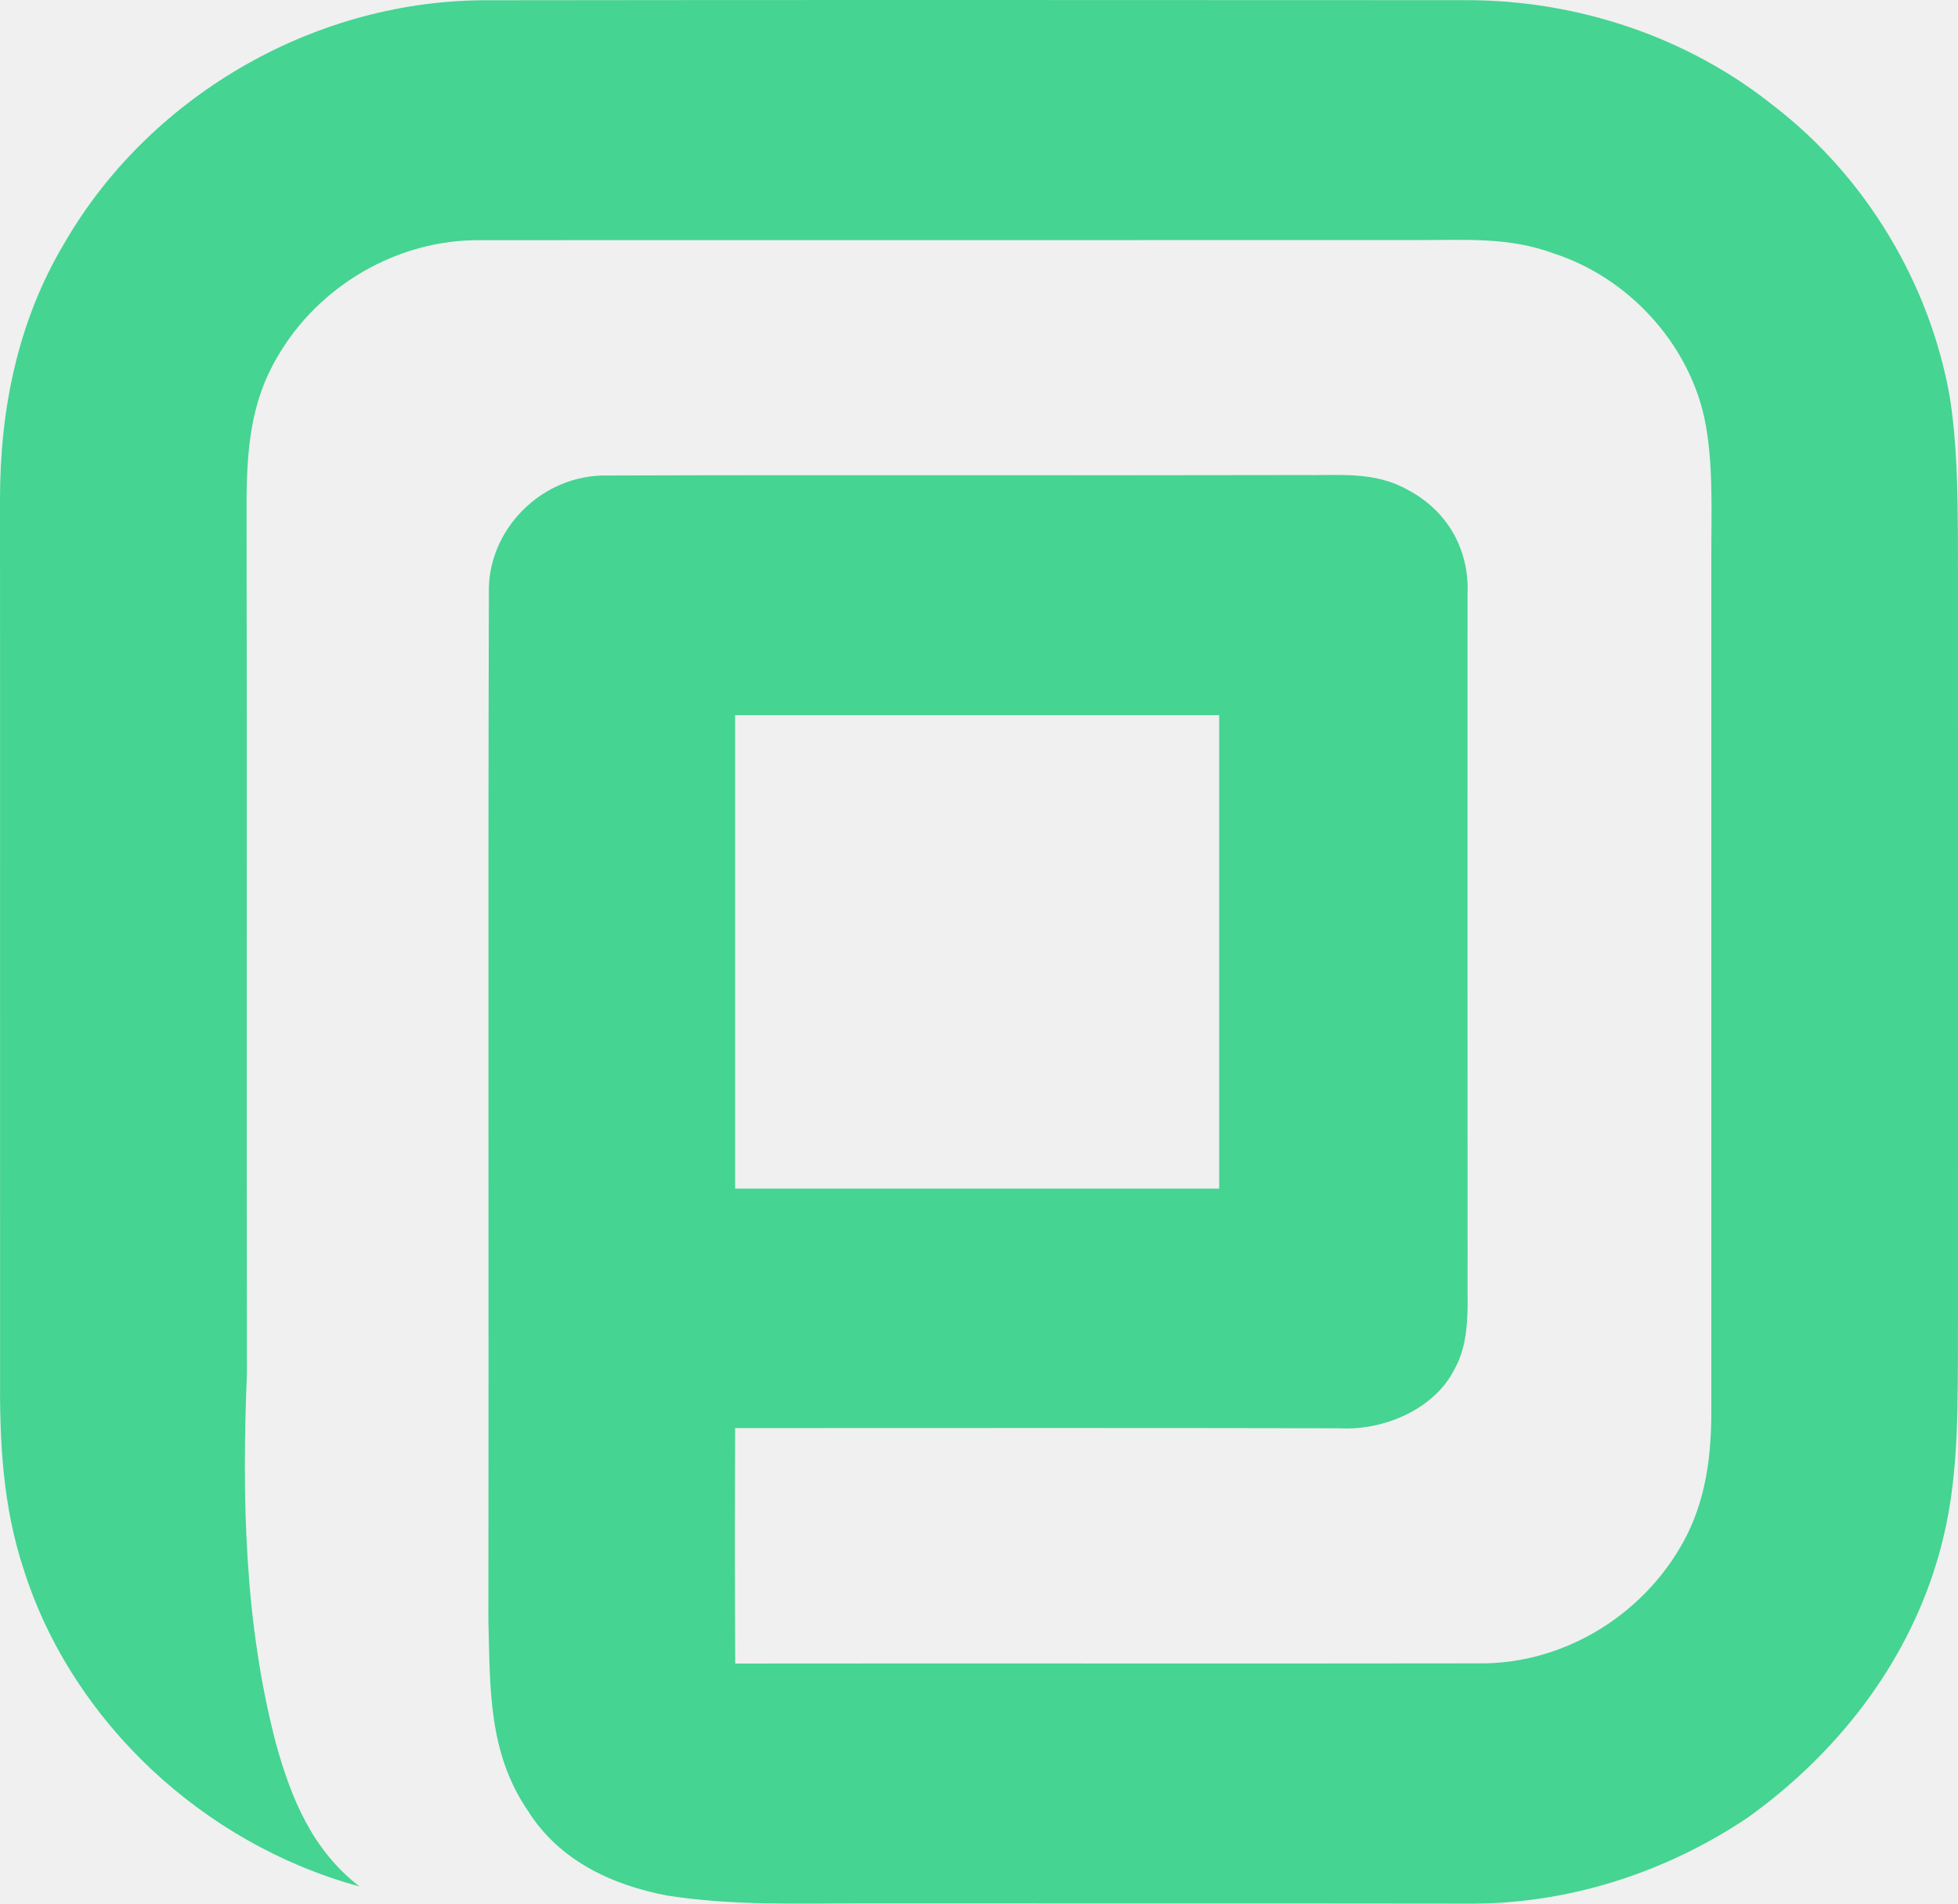
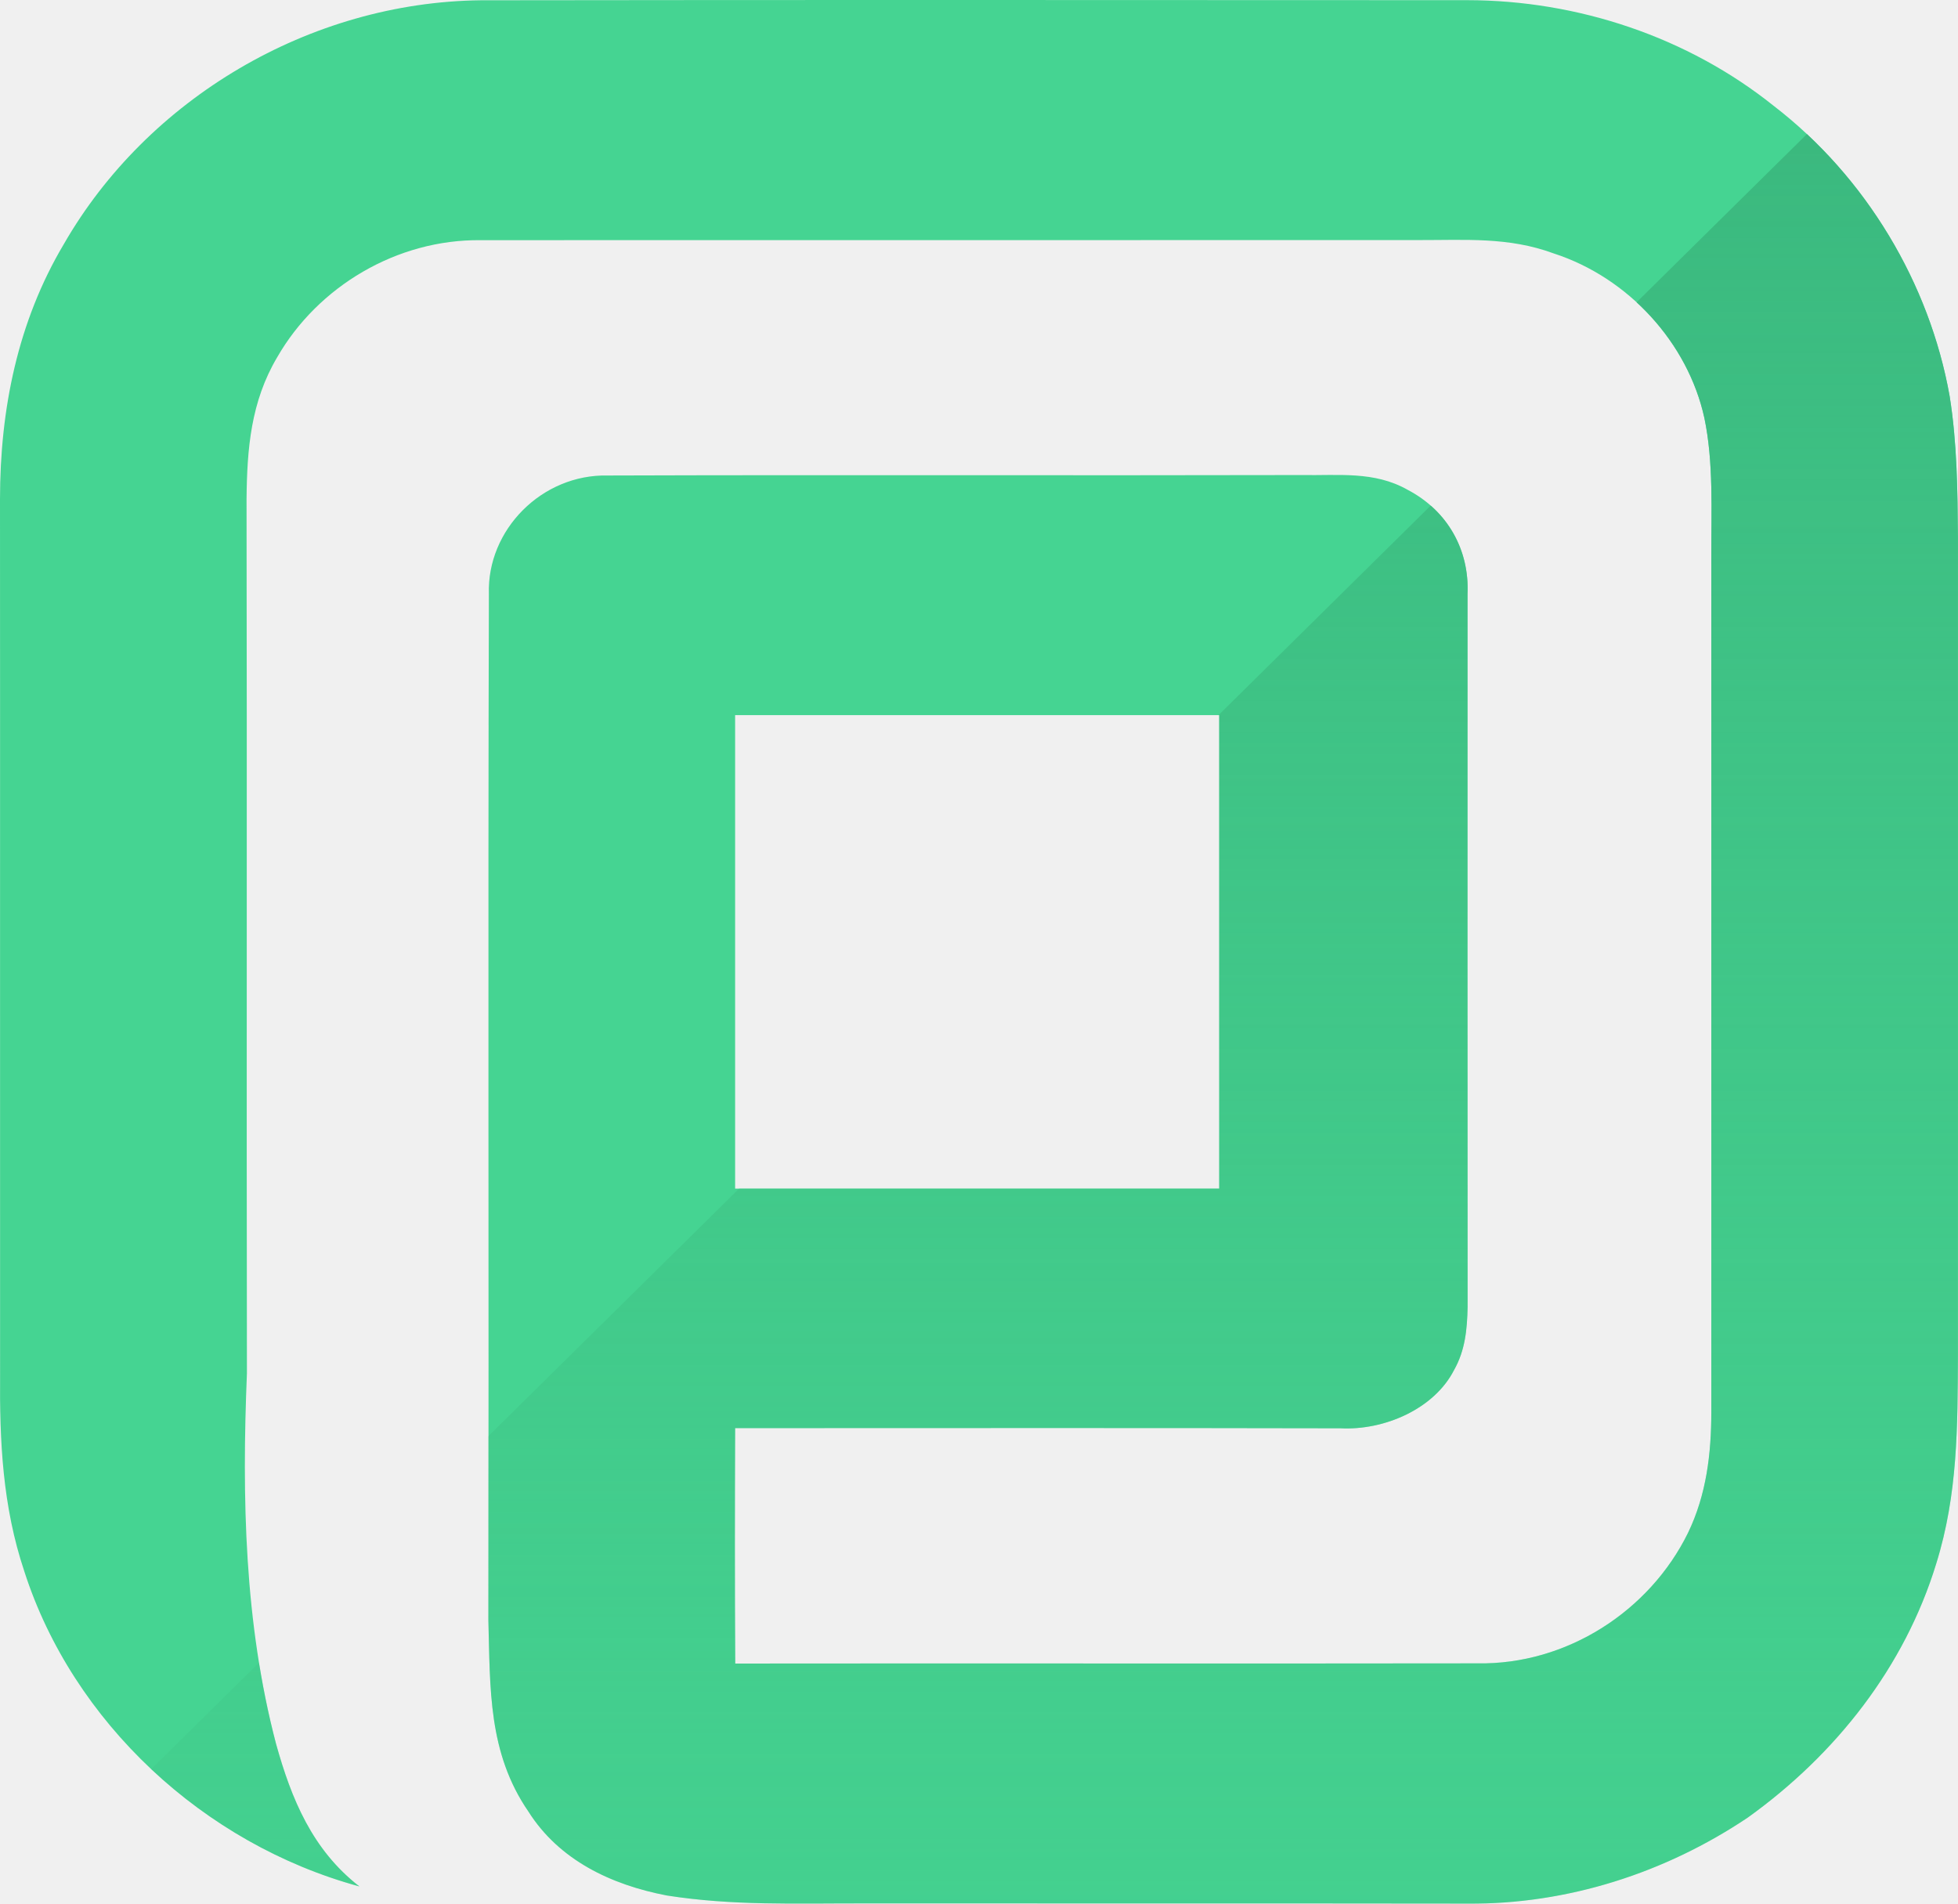
<svg xmlns="http://www.w3.org/2000/svg" width="72" height="70" viewBox="0 0 72 70" fill="none">
  <g clip-path="url(#clip0)">
    <path d="M44.833 43.706H27.032V26.297H44.833V43.706ZM71.693 14.57C70.957 10.425 68.616 6.5 65.22 3.89C62.068 1.366 58.028 0.01 53.953 0.006C41.867 0.003 29.772 -0.008 17.686 0.01C11.378 0.08 5.418 3.634 2.348 8.975C0.643 11.841 0.003 15.063 0 18.349C0.007 29.065 -0.003 39.788 0.003 50.504C-0.018 52.996 0.093 55.39 0.894 57.781C2.675 63.32 7.479 67.805 13.216 69.367C11.482 68.021 10.714 66.148 10.15 64.121C8.983 59.675 8.893 55.058 9.08 50.504C9.062 39.784 9.087 29.065 9.066 18.349C9.084 16.503 9.224 14.77 10.193 13.137C11.687 10.534 14.598 8.793 17.686 8.832C29.172 8.825 40.672 8.835 52.158 8.828C53.892 8.832 55.468 8.706 57.127 9.317C59.884 10.208 62.071 12.61 62.674 15.371C63.015 16.993 62.925 18.793 62.929 20.446V51.902C62.929 53.446 62.753 54.956 62.071 56.368C60.663 59.234 57.619 61.223 54.319 61.164C45.228 61.178 36.127 61.16 27.036 61.171C27.018 58.287 27.021 55.4 27.032 52.514C34.453 52.514 41.871 52.503 49.293 52.52C50.89 52.604 52.729 51.818 53.465 50.385C53.881 49.654 53.949 48.875 53.967 48.06C53.96 39.319 53.964 30.582 53.964 21.84C54.036 20.222 53.231 18.778 51.759 18.009C50.531 17.314 49.217 17.492 47.849 17.468C39.354 17.489 30.849 17.457 22.358 17.485C19.927 17.426 17.902 19.485 17.977 21.84C17.941 34.398 17.977 47.026 17.959 59.591C18.027 62.086 17.945 64.453 19.431 66.613C20.559 68.398 22.465 69.304 24.515 69.699C26.939 70.08 29.258 69.989 31.693 69.992C39.114 69.996 46.532 69.989 53.953 69.999C57.644 70.031 61.238 68.867 64.268 66.836C67.517 64.505 70.038 61.289 71.198 57.501C71.998 54.939 71.984 52.45 71.998 49.805C71.998 39.784 72.002 29.767 71.998 19.747C71.984 18.027 71.966 16.273 71.693 14.57Z" fill="#45D492" />
+     <mask id="mask0" mask-type="alpha" maskUnits="userSpaceOnUse" x="0" y="0" width="72" height="70">
+       <path d="M44.833 43.706H27.032V26.297H44.833V43.706ZM71.693 14.57C70.957 10.425 68.616 6.5 65.22 3.89C62.068 1.366 58.028 0.01 53.953 0.006C41.867 0.003 29.772 -0.008 17.686 0.01C11.378 0.08 5.418 3.634 2.348 8.975C0.643 11.841 0.003 15.063 0 18.349C0.007 29.065 -0.003 39.788 0.003 50.504C-0.018 52.996 0.093 55.39 0.894 57.781C2.675 63.32 7.479 67.805 13.216 69.367C11.482 68.021 10.714 66.148 10.15 64.121C8.983 59.675 8.893 55.058 9.08 50.504C9.062 39.784 9.087 29.065 9.066 18.349C9.084 16.503 9.224 14.77 10.193 13.137C11.687 10.534 14.598 8.793 17.686 8.832C29.172 8.825 40.672 8.835 52.158 8.828C53.892 8.832 55.468 8.706 57.127 9.317C59.884 10.208 62.071 12.61 62.674 15.371C63.015 16.993 62.925 18.793 62.929 20.446V51.902C62.929 53.446 62.753 54.956 62.071 56.368C60.663 59.234 57.619 61.223 54.319 61.164C45.228 61.178 36.127 61.16 27.036 61.171C27.018 58.287 27.021 55.4 27.032 52.514C34.453 52.514 41.871 52.503 49.293 52.52C50.89 52.604 52.729 51.818 53.465 50.385C53.881 49.654 53.949 48.875 53.967 48.06C53.96 39.319 53.964 30.582 53.964 21.84C54.036 20.222 53.231 18.778 51.759 18.009C50.531 17.314 49.217 17.492 47.849 17.468C39.354 17.489 30.849 17.457 22.358 17.485C19.927 17.426 17.902 19.485 17.977 21.84C17.941 34.398 17.977 47.026 17.959 59.591C18.027 62.086 17.945 64.453 19.431 66.613C20.559 68.398 22.465 69.304 24.515 69.699C26.939 70.08 29.258 69.989 31.693 69.992C39.114 69.996 46.532 69.989 53.953 69.999C57.644 70.031 61.238 68.867 64.268 66.836C67.517 64.505 70.038 61.289 71.198 57.501C71.998 54.939 71.984 52.45 71.998 49.805C71.998 39.784 72.002 29.767 71.998 19.747C71.984 18.027 71.966 16.273 71.693 14.57Z" fill="#45D492" />
+     </mask>
+     <g mask="url(#mask0)">
+       <path d="M76.5 -5L-3.5 74H76L76.5 -5Z" fill="url(#paint0_linear)" />
+     </g>
  </g>
  <defs>
+     <linearGradient id="paint0_linear" x1="36.5" y1="-5" x2="36.5" y2="74" gradientUnits="userSpaceOnUse">
+       <stop stop-color="#39B47B" />
+       <stop offset="1" stop-color="#40C587" stop-opacity="0.2" />
+     </linearGradient>
    <clipPath id="clip0">
      <rect width="72" height="70" fill="white" />
    </clipPath>
  </defs>
</svg>
